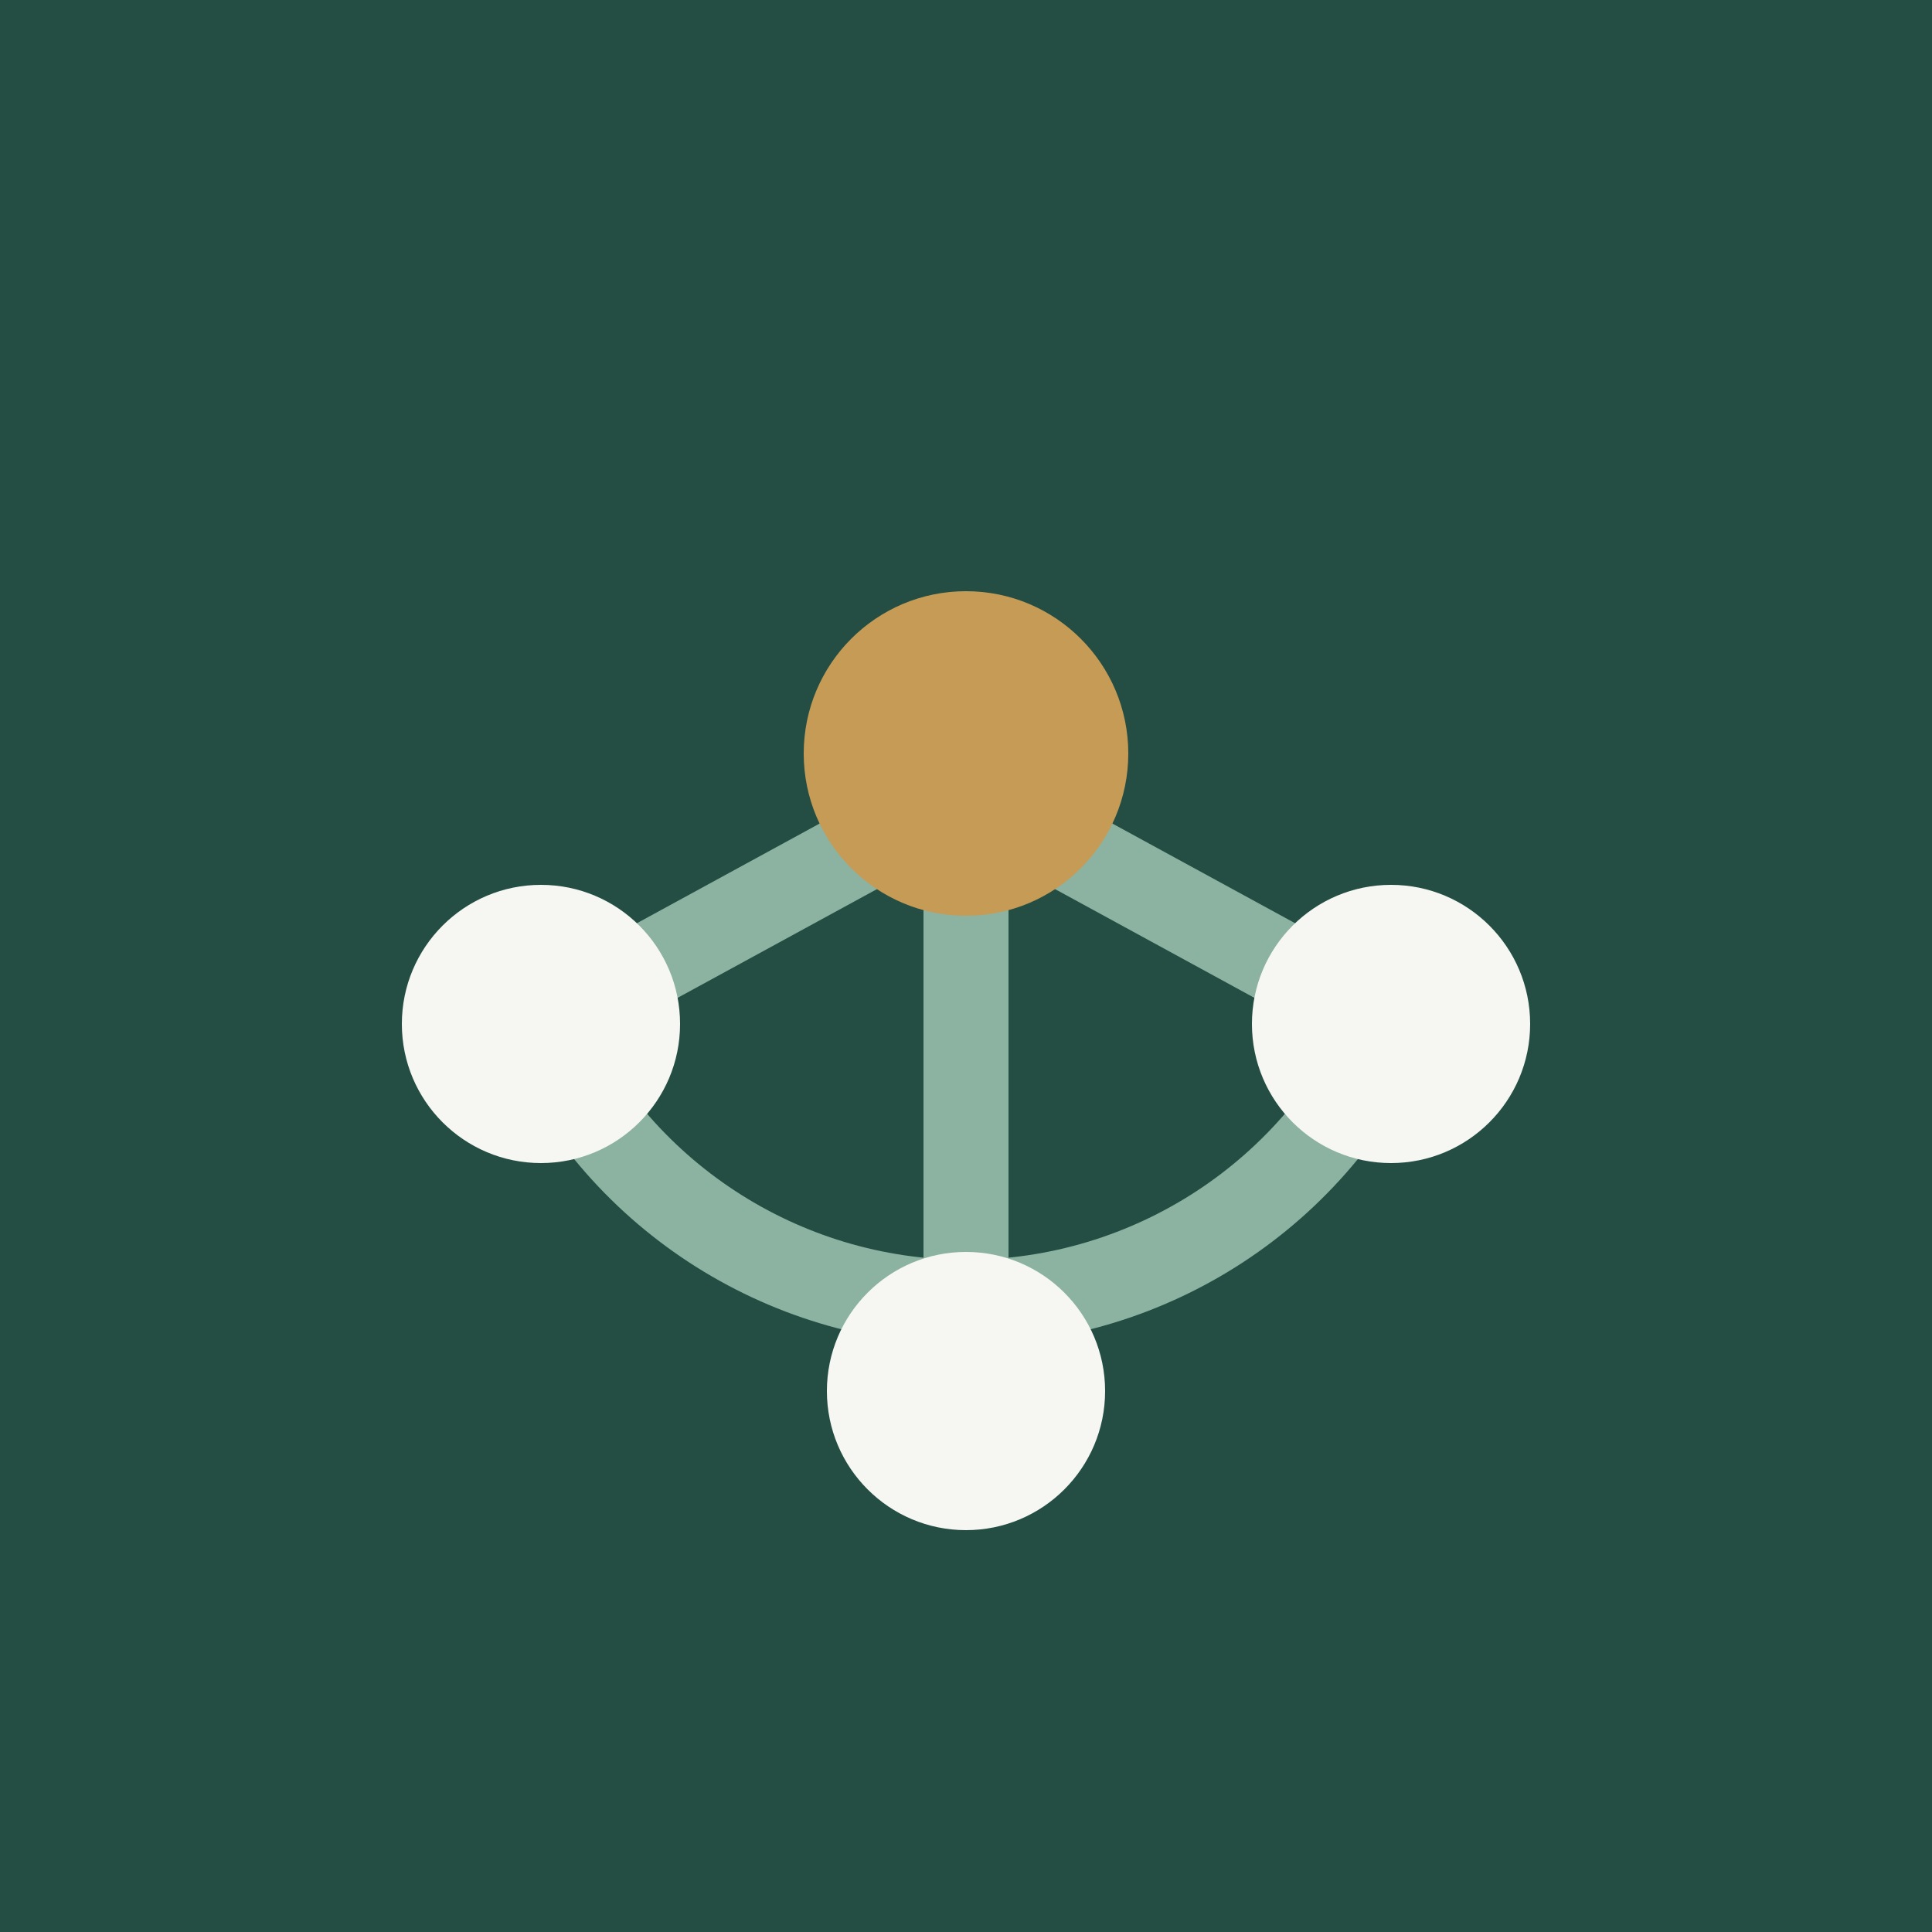
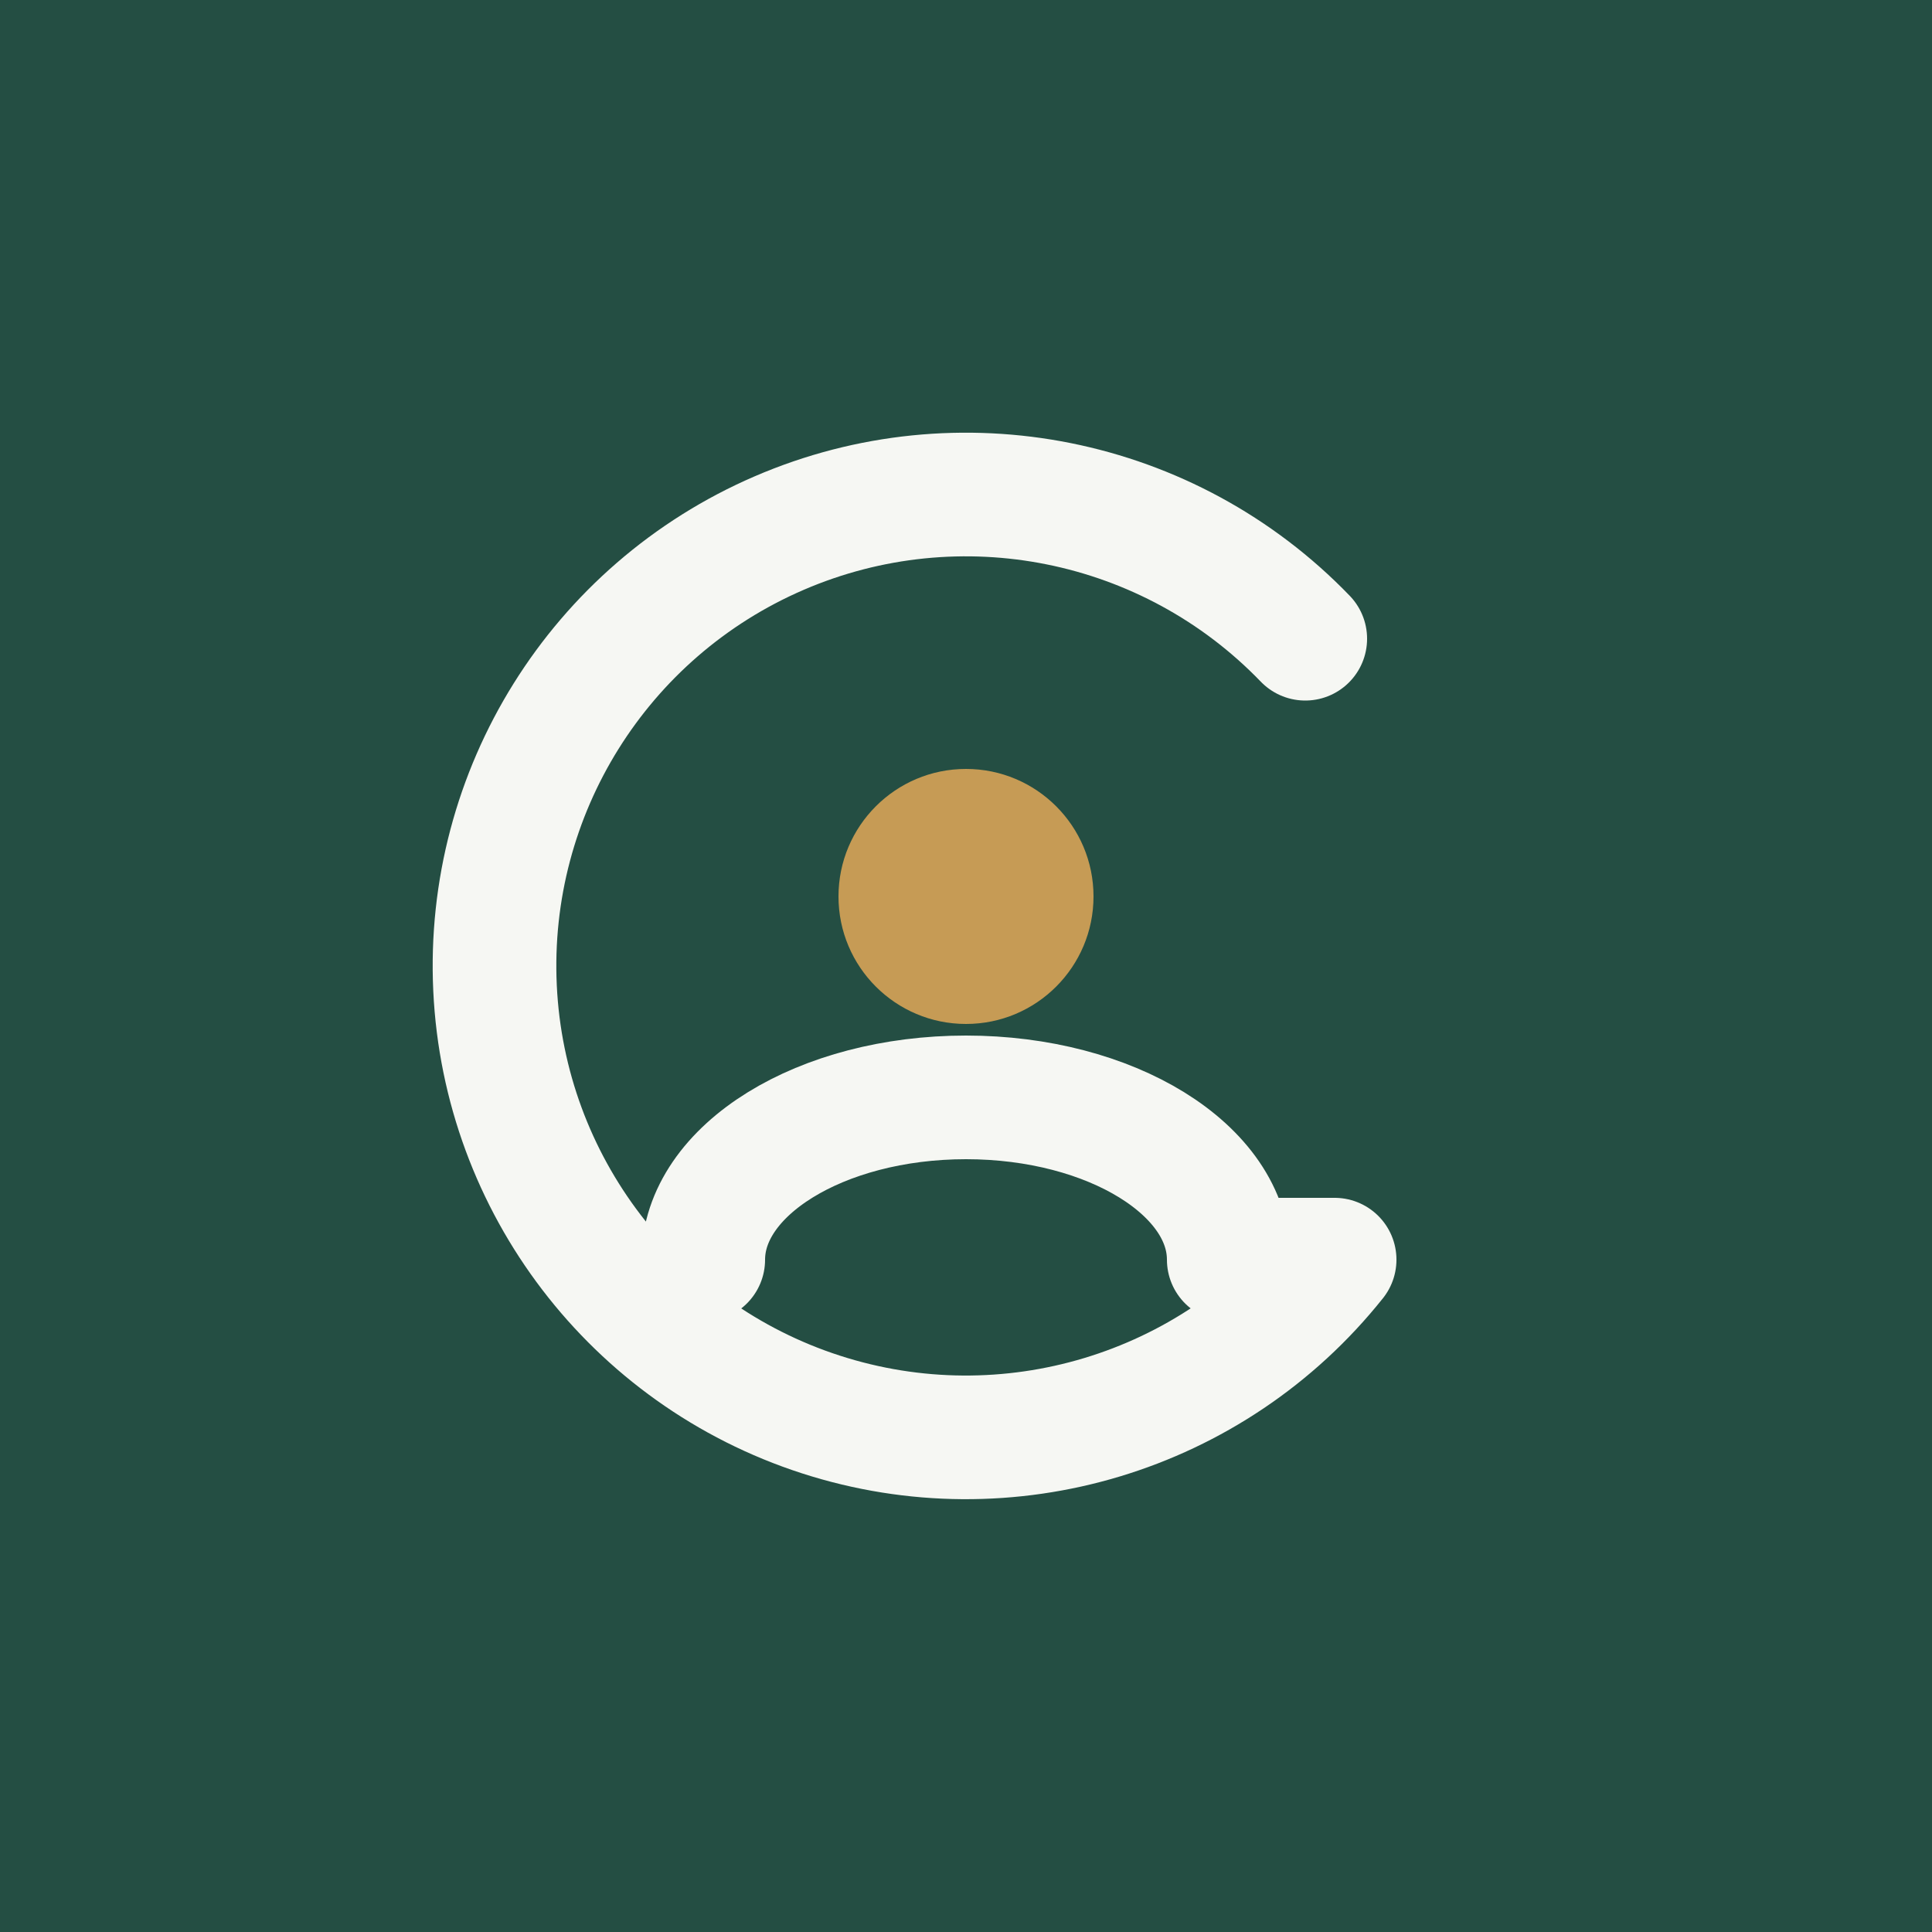
<svg xmlns="http://www.w3.org/2000/svg" viewBox="0 0 40 40">
  <rect width="40" height="40" fill="#244E43" />
  <g transform="translate(4 4) scale(0.8)">
-     <g fill="none" stroke="#8CB2A1" stroke-width="2.2" stroke-linecap="round">
-       <path d="M9 21.5 A 12 12 0 0 0 31 21.5" />
-       <path d="M20 15.5 L9 21.5 M20 15.5 L20 31 M20 15.5 L31 21.5" />
-     </g>
-     <circle cx="20" cy="14.5" r="4.2" fill="#C69B55" />
-     <circle cx="9" cy="21.5" r="3.6" fill="#F6F7F3" />
-     <circle cx="20" cy="31" r="3.6" fill="#F6F7F3" />
-     <circle cx="31" cy="21.5" r="3.6" fill="#F6F7F3" />
+     <path d="M28.78 11.53 A12.2 12.2 0 1 0 29.54 27.6 L26.8 27.6 A6.8 4.2 0 0 0 13.2 27.6" fill="none" stroke="#F6F7F3" stroke-width="3.2" stroke-linecap="round" stroke-linejoin="round" />
+     <circle cx="20" cy="18.2" r="3.3" fill="#C69B55" />
  </g>
</svg>
